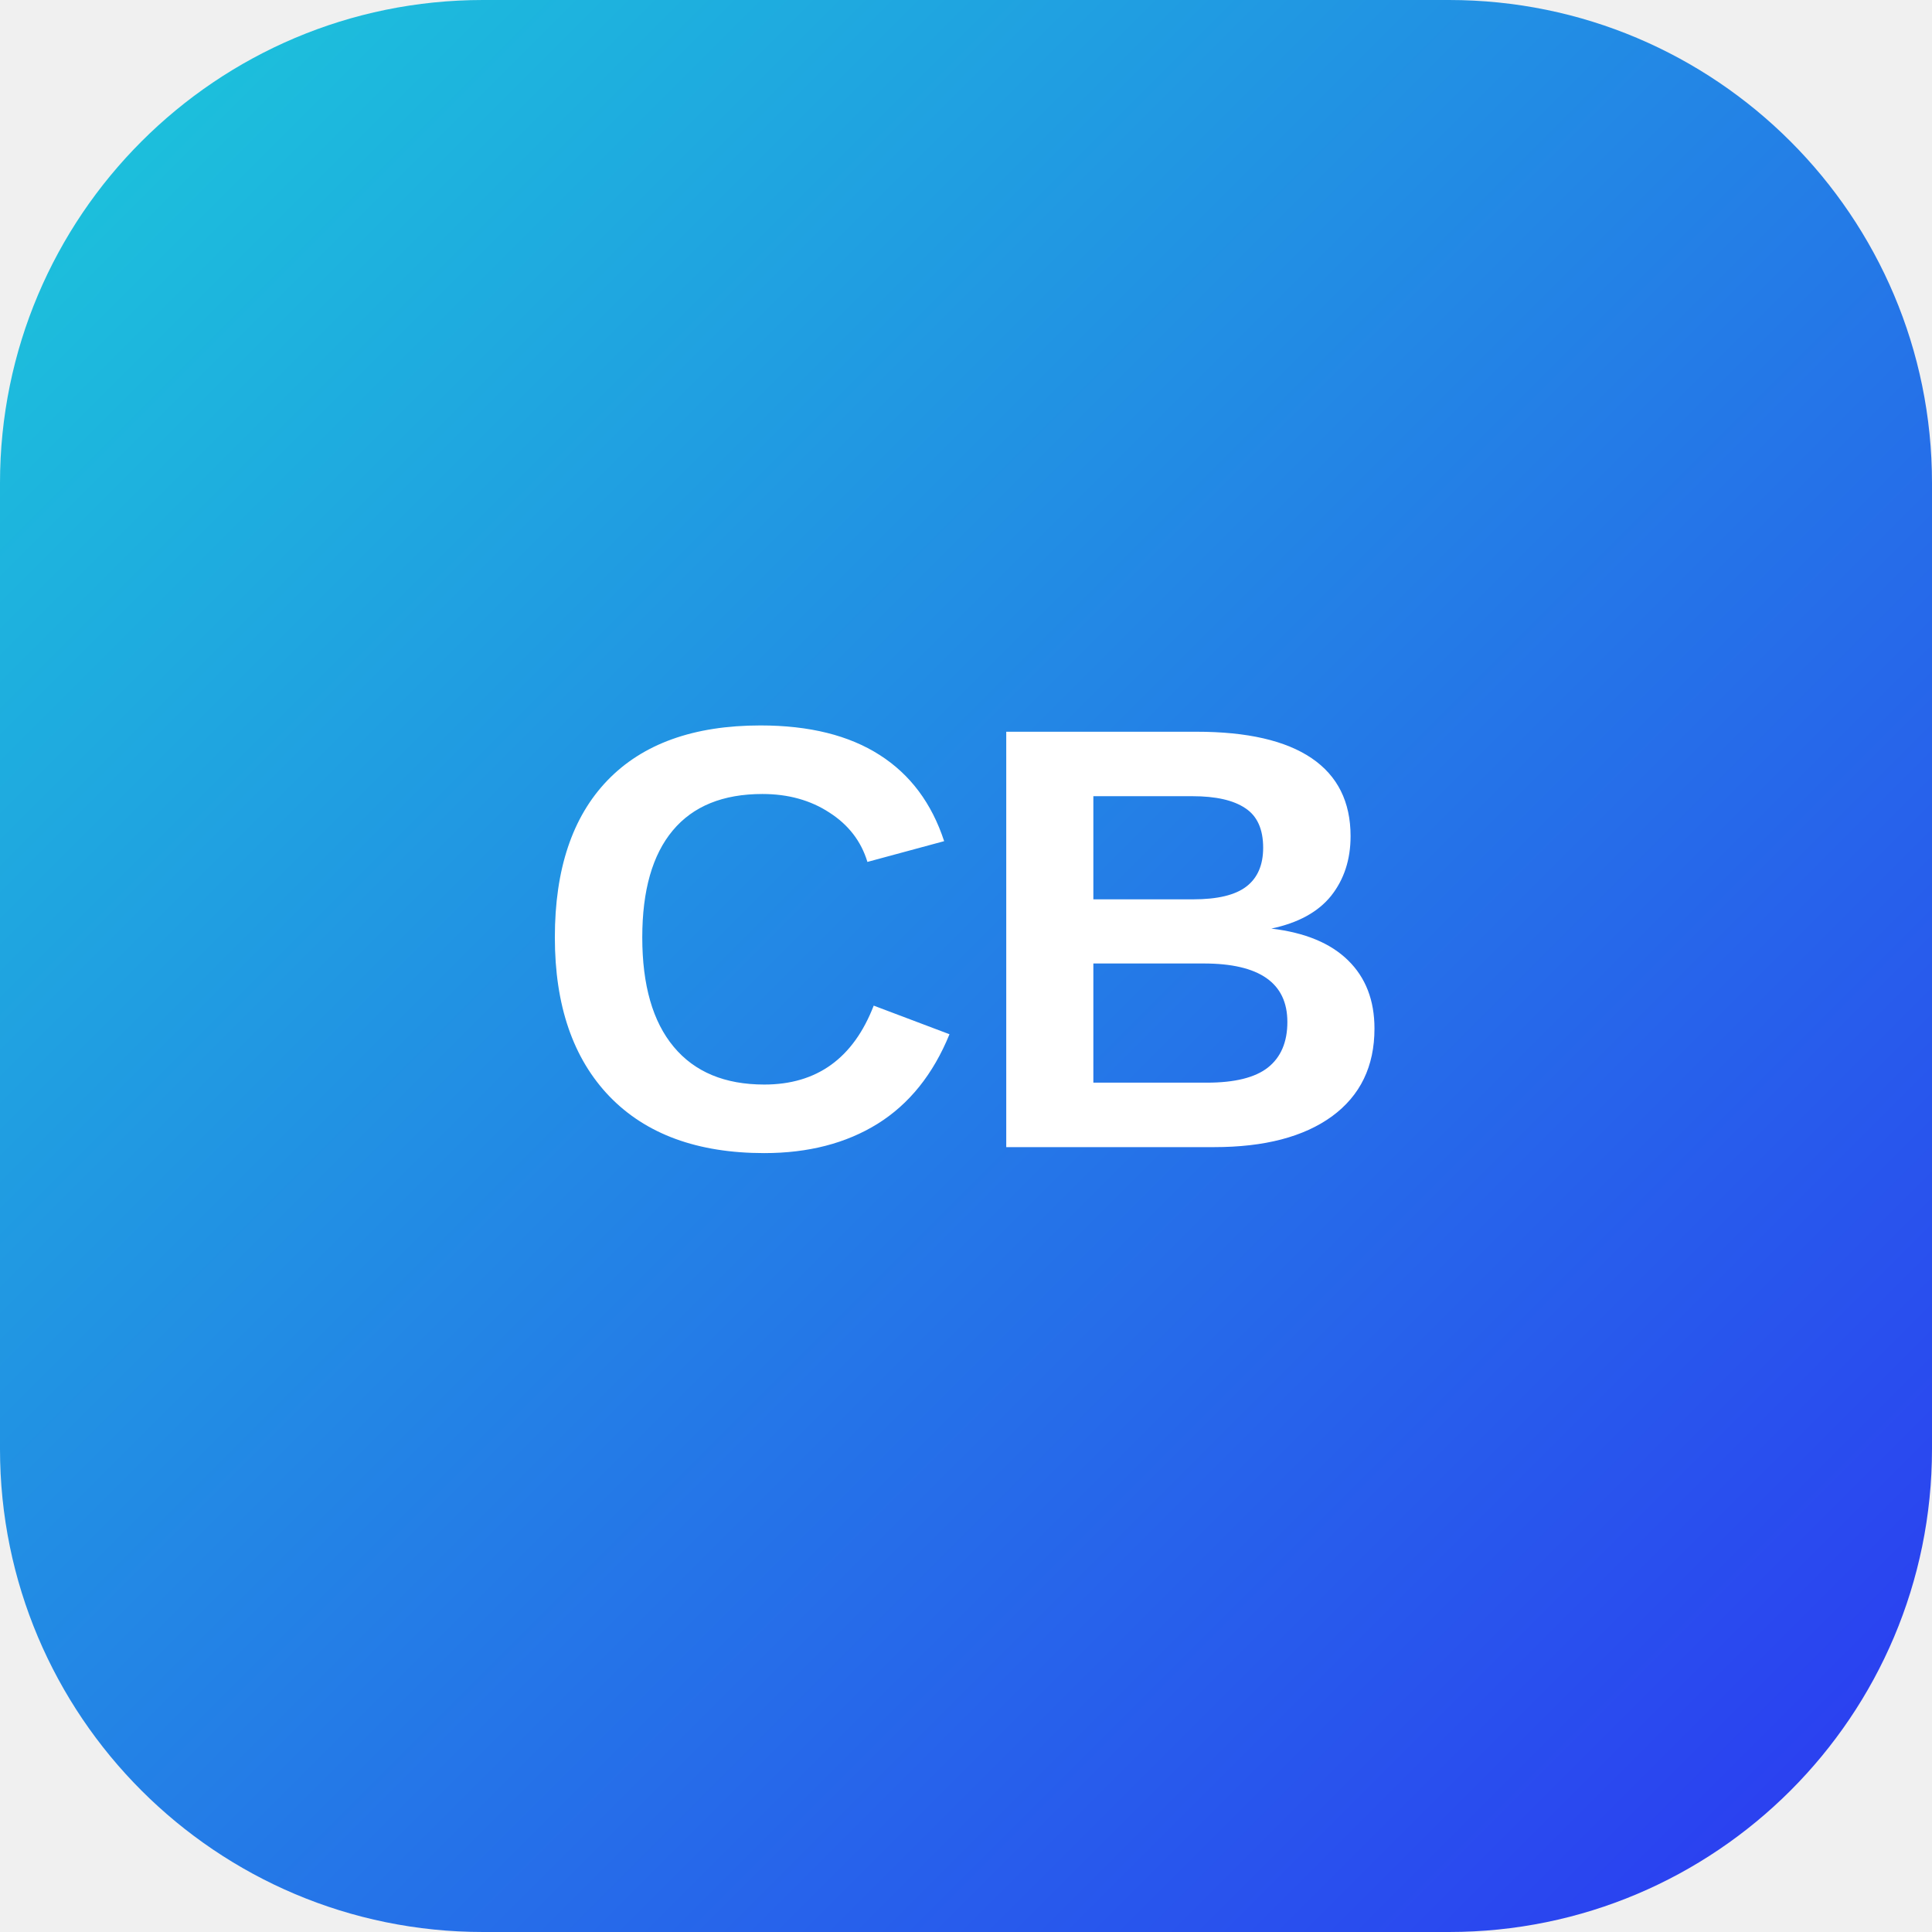
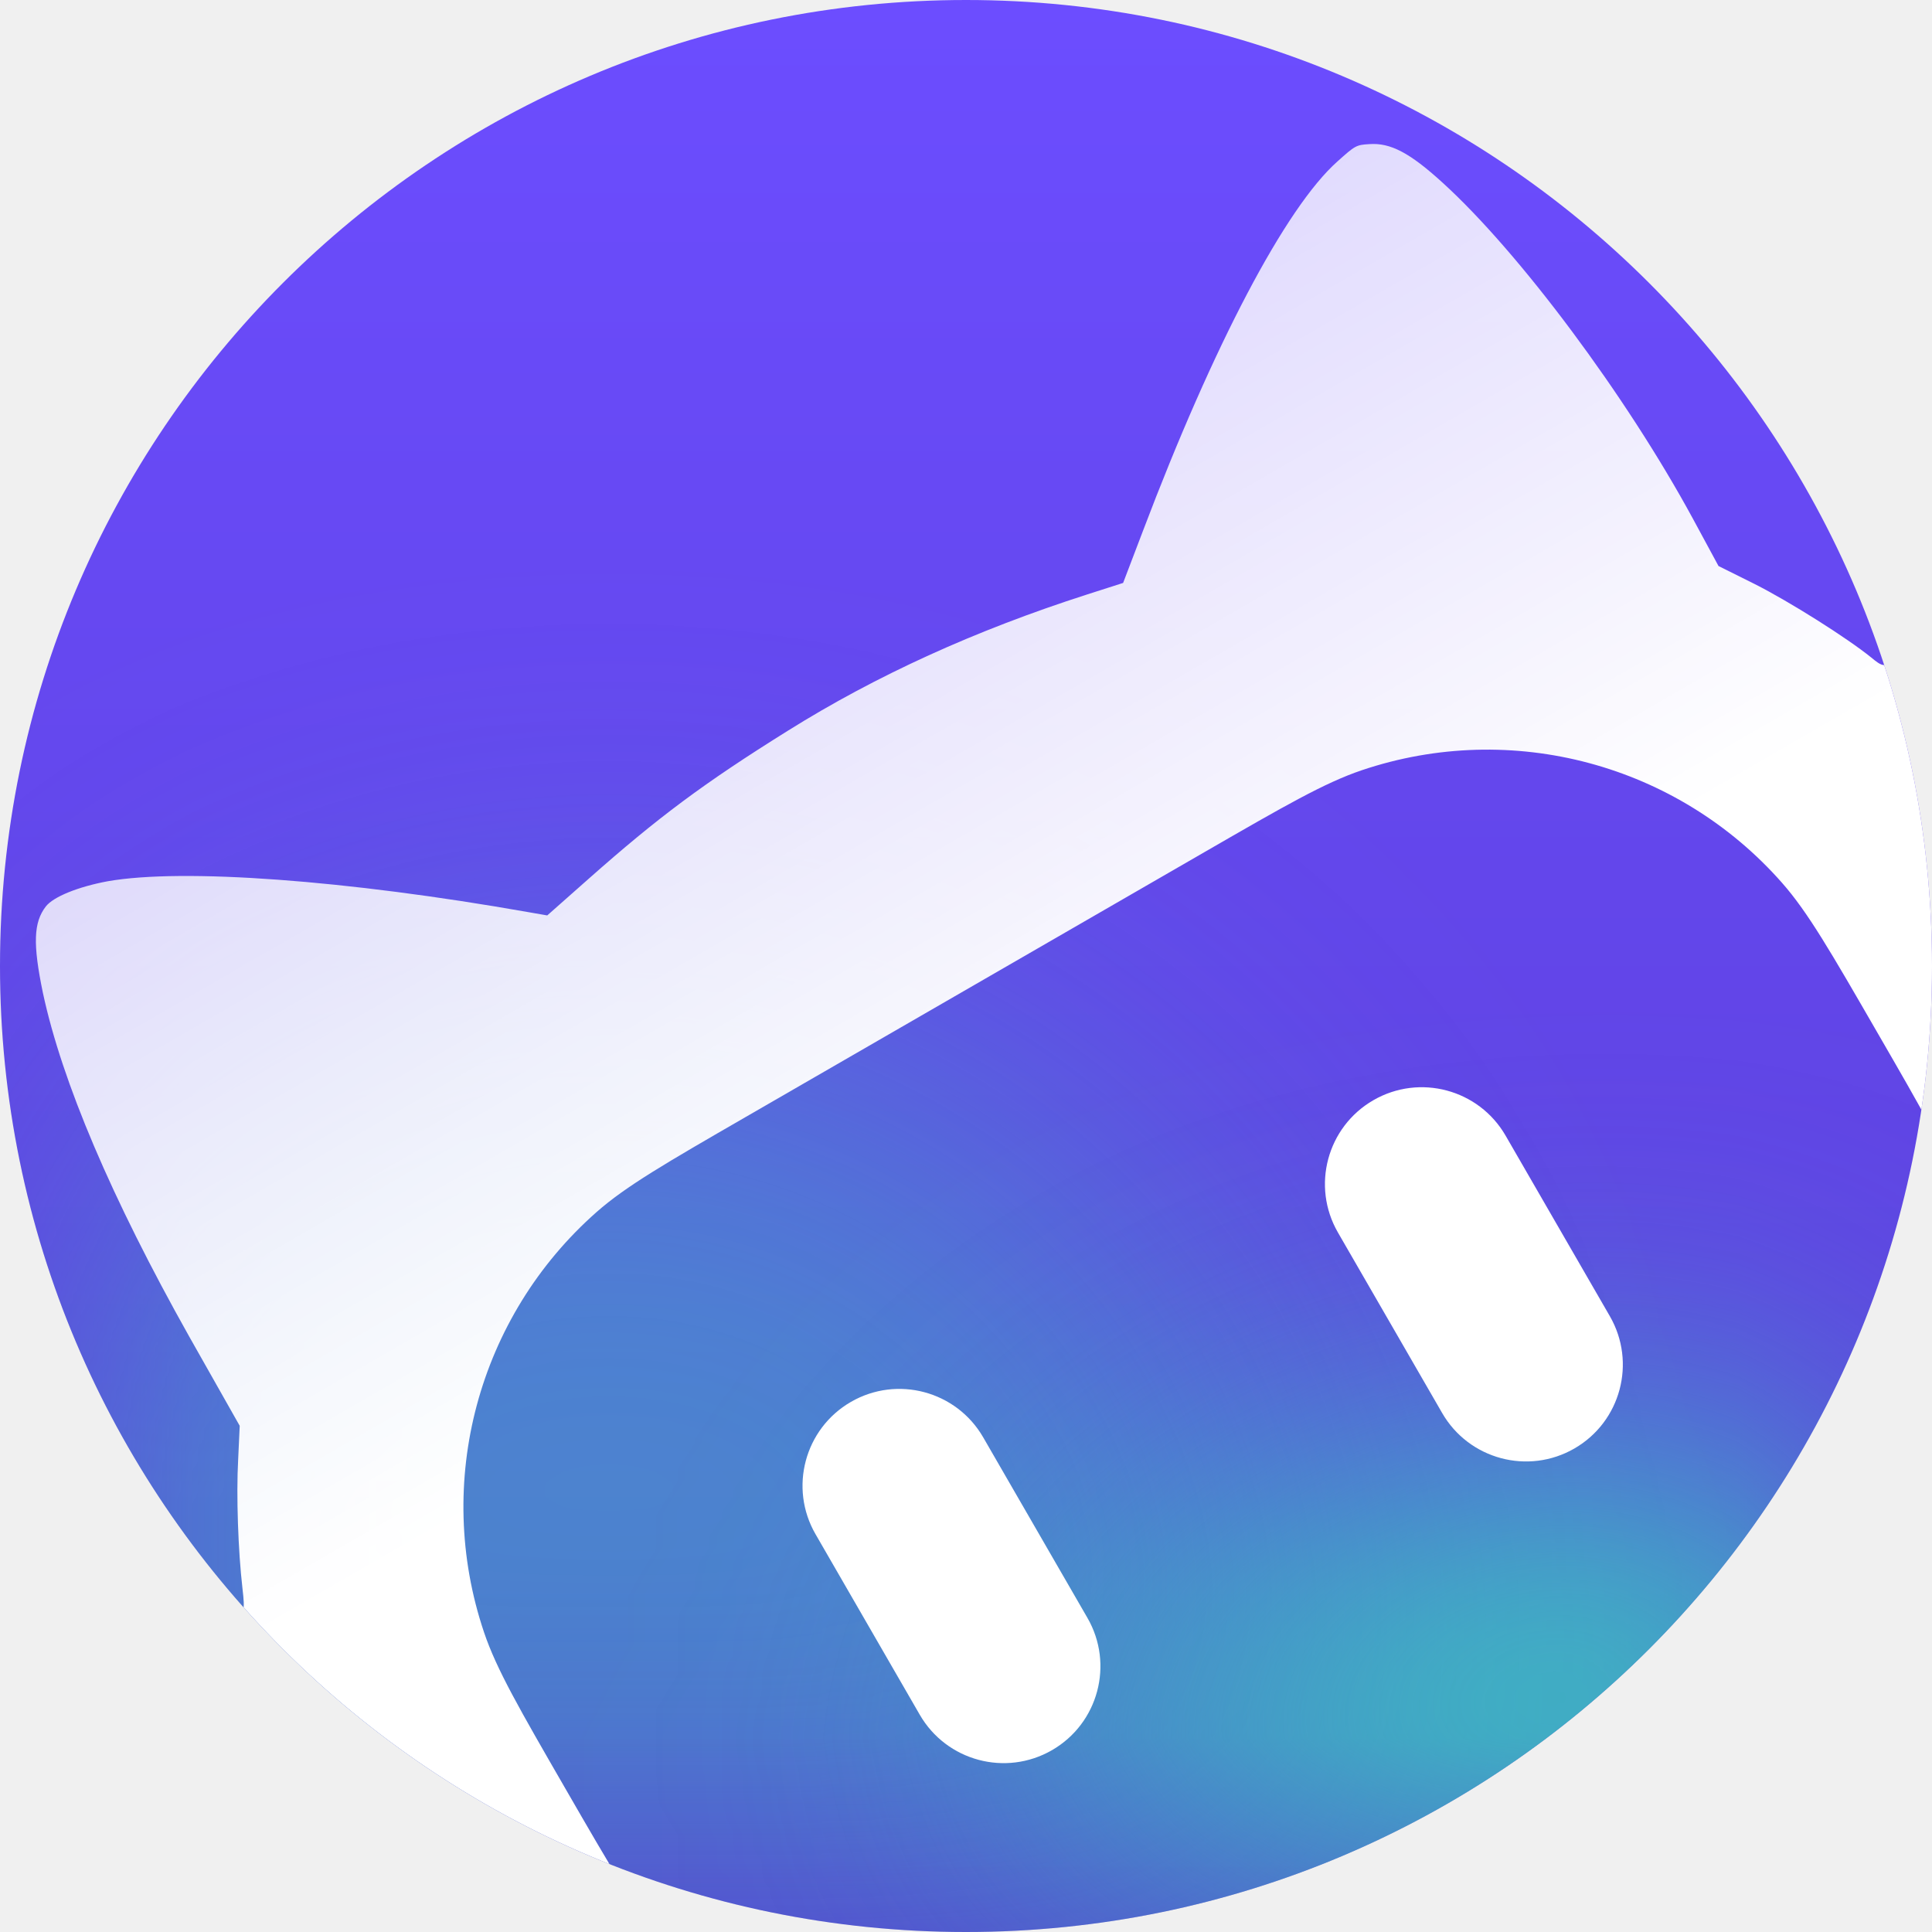
- <svg xmlns="http://www.w3.org/2000/svg" viewBox="0 0 96 96">
+ <svg xmlns="http://www.w3.org/2000/svg" width="40" height="40" viewBox="0 0 40 40" fill="none">
+   <g clip-path="url(#clip0_5110_14771)">
+     <rect width="40" height="40" rx="20" fill="url(#paint0_linear_5110_14771)" />
+     <g filter="url(#filter0_f_5110_14771)">
+       <circle cx="12.607" cy="34.979" r="14.081" fill="#32E6B9" fill-opacity="0.4" />
+     </g>
+     <g filter="url(#filter1_f_5110_14771)">
+       <circle cx="33.34" cy="43.618" r="12.87" fill="#32E6B9" />
+     </g>
+     <path d="M27.69 3.343C28.057 3.013 28.079 3 28.349 2.984C28.785 2.952 29.186 3.161 29.866 3.781C31.457 5.226 33.67 8.197 35.047 10.734L35.58 11.719L36.331 12.093C37.056 12.459 38.246 13.211 38.743 13.614C38.967 13.8 38.999 13.803 39.233 13.712C40.287 13.302 41.798 13.846 43.131 15.124C44.33 16.274 45.479 18.238 45.919 19.878C45.983 20.142 46.068 20.709 46.099 21.131C46.2 22.614 45.724 23.799 44.809 24.335C44.621 24.443 44.608 24.473 44.614 24.939C44.656 27.16 44.057 29.378 42.854 31.54C41.496 33.968 39.079 36.48 35.807 38.846C34.05 40.125 29.892 42.547 28.012 43.397C23.51 45.424 19.9 46.202 16.765 45.818C14.894 45.592 12.777 44.861 11.525 44.014C11.195 43.786 11.143 43.772 10.891 43.844C9.55 44.229 7.794 43.437 6.303 41.782C5.708 41.12 4.747 39.494 4.436 38.624C3.716 36.589 3.859 34.752 4.818 33.655C5.066 33.373 5.074 33.361 5.02 32.886C4.93 32.108 4.89 30.957 4.931 30.214L4.963 29.52L3.921 27.678C2.308 24.807 1.283 22.397 0.888 20.555C0.679 19.546 0.693 19.098 0.949 18.767C1.105 18.567 1.616 18.359 2.233 18.245C3.785 17.973 7.172 18.22 10.939 18.885L11.33 18.953L12.19 18.192C13.618 16.927 14.566 16.218 16.315 15.127C18.137 13.987 20.194 13.05 22.51 12.307L23.253 12.069L23.662 10.996C25.124 7.136 26.622 4.29 27.69 3.343ZM15.439 23.126C13.786 24.08 12.96 24.558 12.353 25.093C9.894 27.259 8.974 30.689 10.021 33.794C10.279 34.561 10.757 35.387 11.711 37.04C12.665 38.693 13.142 39.519 13.677 40.127C15.843 42.586 19.273 43.505 22.378 42.457C23.145 42.199 23.972 41.722 25.625 40.768L35.133 35.278C36.786 34.324 37.612 33.846 38.22 33.311C40.679 31.146 41.599 27.716 40.552 24.61C40.293 23.844 39.816 23.017 38.861 21.365C37.907 19.712 37.43 18.885 36.895 18.278C34.73 15.819 31.299 14.9 28.194 15.947C27.427 16.206 26.601 16.682 24.948 17.636L15.439 23.126Z" fill="url(#paint1_linear_5110_14771)" />
+     <rect x="15.882" y="30.027" width="4.009" height="8.326" rx="2.005" transform="rotate(-30 15.8816 30.0273)" fill="white" />
+     <rect x="26.698" y="23.781" width="4.009" height="8.326" rx="2.005" transform="rotate(-30 26.6978 23.7812)" fill="white" />
+   </g>
  <defs>
-     <linearGradient id="g" x1="0" y1="0" x2="1" y2="1">
-       <stop stop-color="hsl(185 78% 48%)" />
-       <stop offset="1" stop-color="hsl(237 88% 56%)" />
+     <filter id="filter0_f_5110_14771" x="-14.916" y="7.456" width="55.047" height="55.047" filterUnits="userSpaceOnUse" color-interpolation-filters="sRGB">
+       <feFlood flood-opacity="0" result="BackgroundImageFix" />
+       <feBlend mode="normal" in="SourceGraphic" in2="BackgroundImageFix" result="shape" />
+       <feGaussianBlur stdDeviation="6.721" result="effect1_foregroundBlur_5110_14771" />
+     </filter>
+     <filter id="filter1_f_5110_14771" x="9.47" y="19.748" width="47.742" height="47.741" filterUnits="userSpaceOnUse" color-interpolation-filters="sRGB">
+       <feFlood flood-opacity="0" result="BackgroundImageFix" />
+       <feBlend mode="normal" in="SourceGraphic" in2="BackgroundImageFix" result="shape" />
+       <feGaussianBlur stdDeviation="5.5" result="effect1_foregroundBlur_5110_14771" />
+     </filter>
+     <linearGradient id="paint0_linear_5110_14771" x1="20" y1="0" x2="20" y2="40" gradientUnits="userSpaceOnUse">
+       <stop stop-color="#6C4DFF" />
+       <stop offset="1" stop-color="#583ED3" />
    </linearGradient>
+     <linearGradient id="paint1_linear_5110_14771" x1="14.639" y1="10.792" x2="32.171" y2="41.158" gradientUnits="userSpaceOnUse">
+       <stop stop-color="white" stop-opacity="0.8" />
+       <stop offset="0.438" stop-color="white" />
+     </linearGradient>
+     <clipPath id="clip0_5110_14771">
+       <rect width="40" height="40" rx="20" fill="white" />
+     </clipPath>
  </defs>
-   <rect width="96" height="96" rx="24" fill="url(#g)" />
-   <text x="48" y="57" text-anchor="middle" font-family="Arial,Helvetica,sans-serif" font-size="30" font-weight="800" fill="white">CB</text>
</svg>
